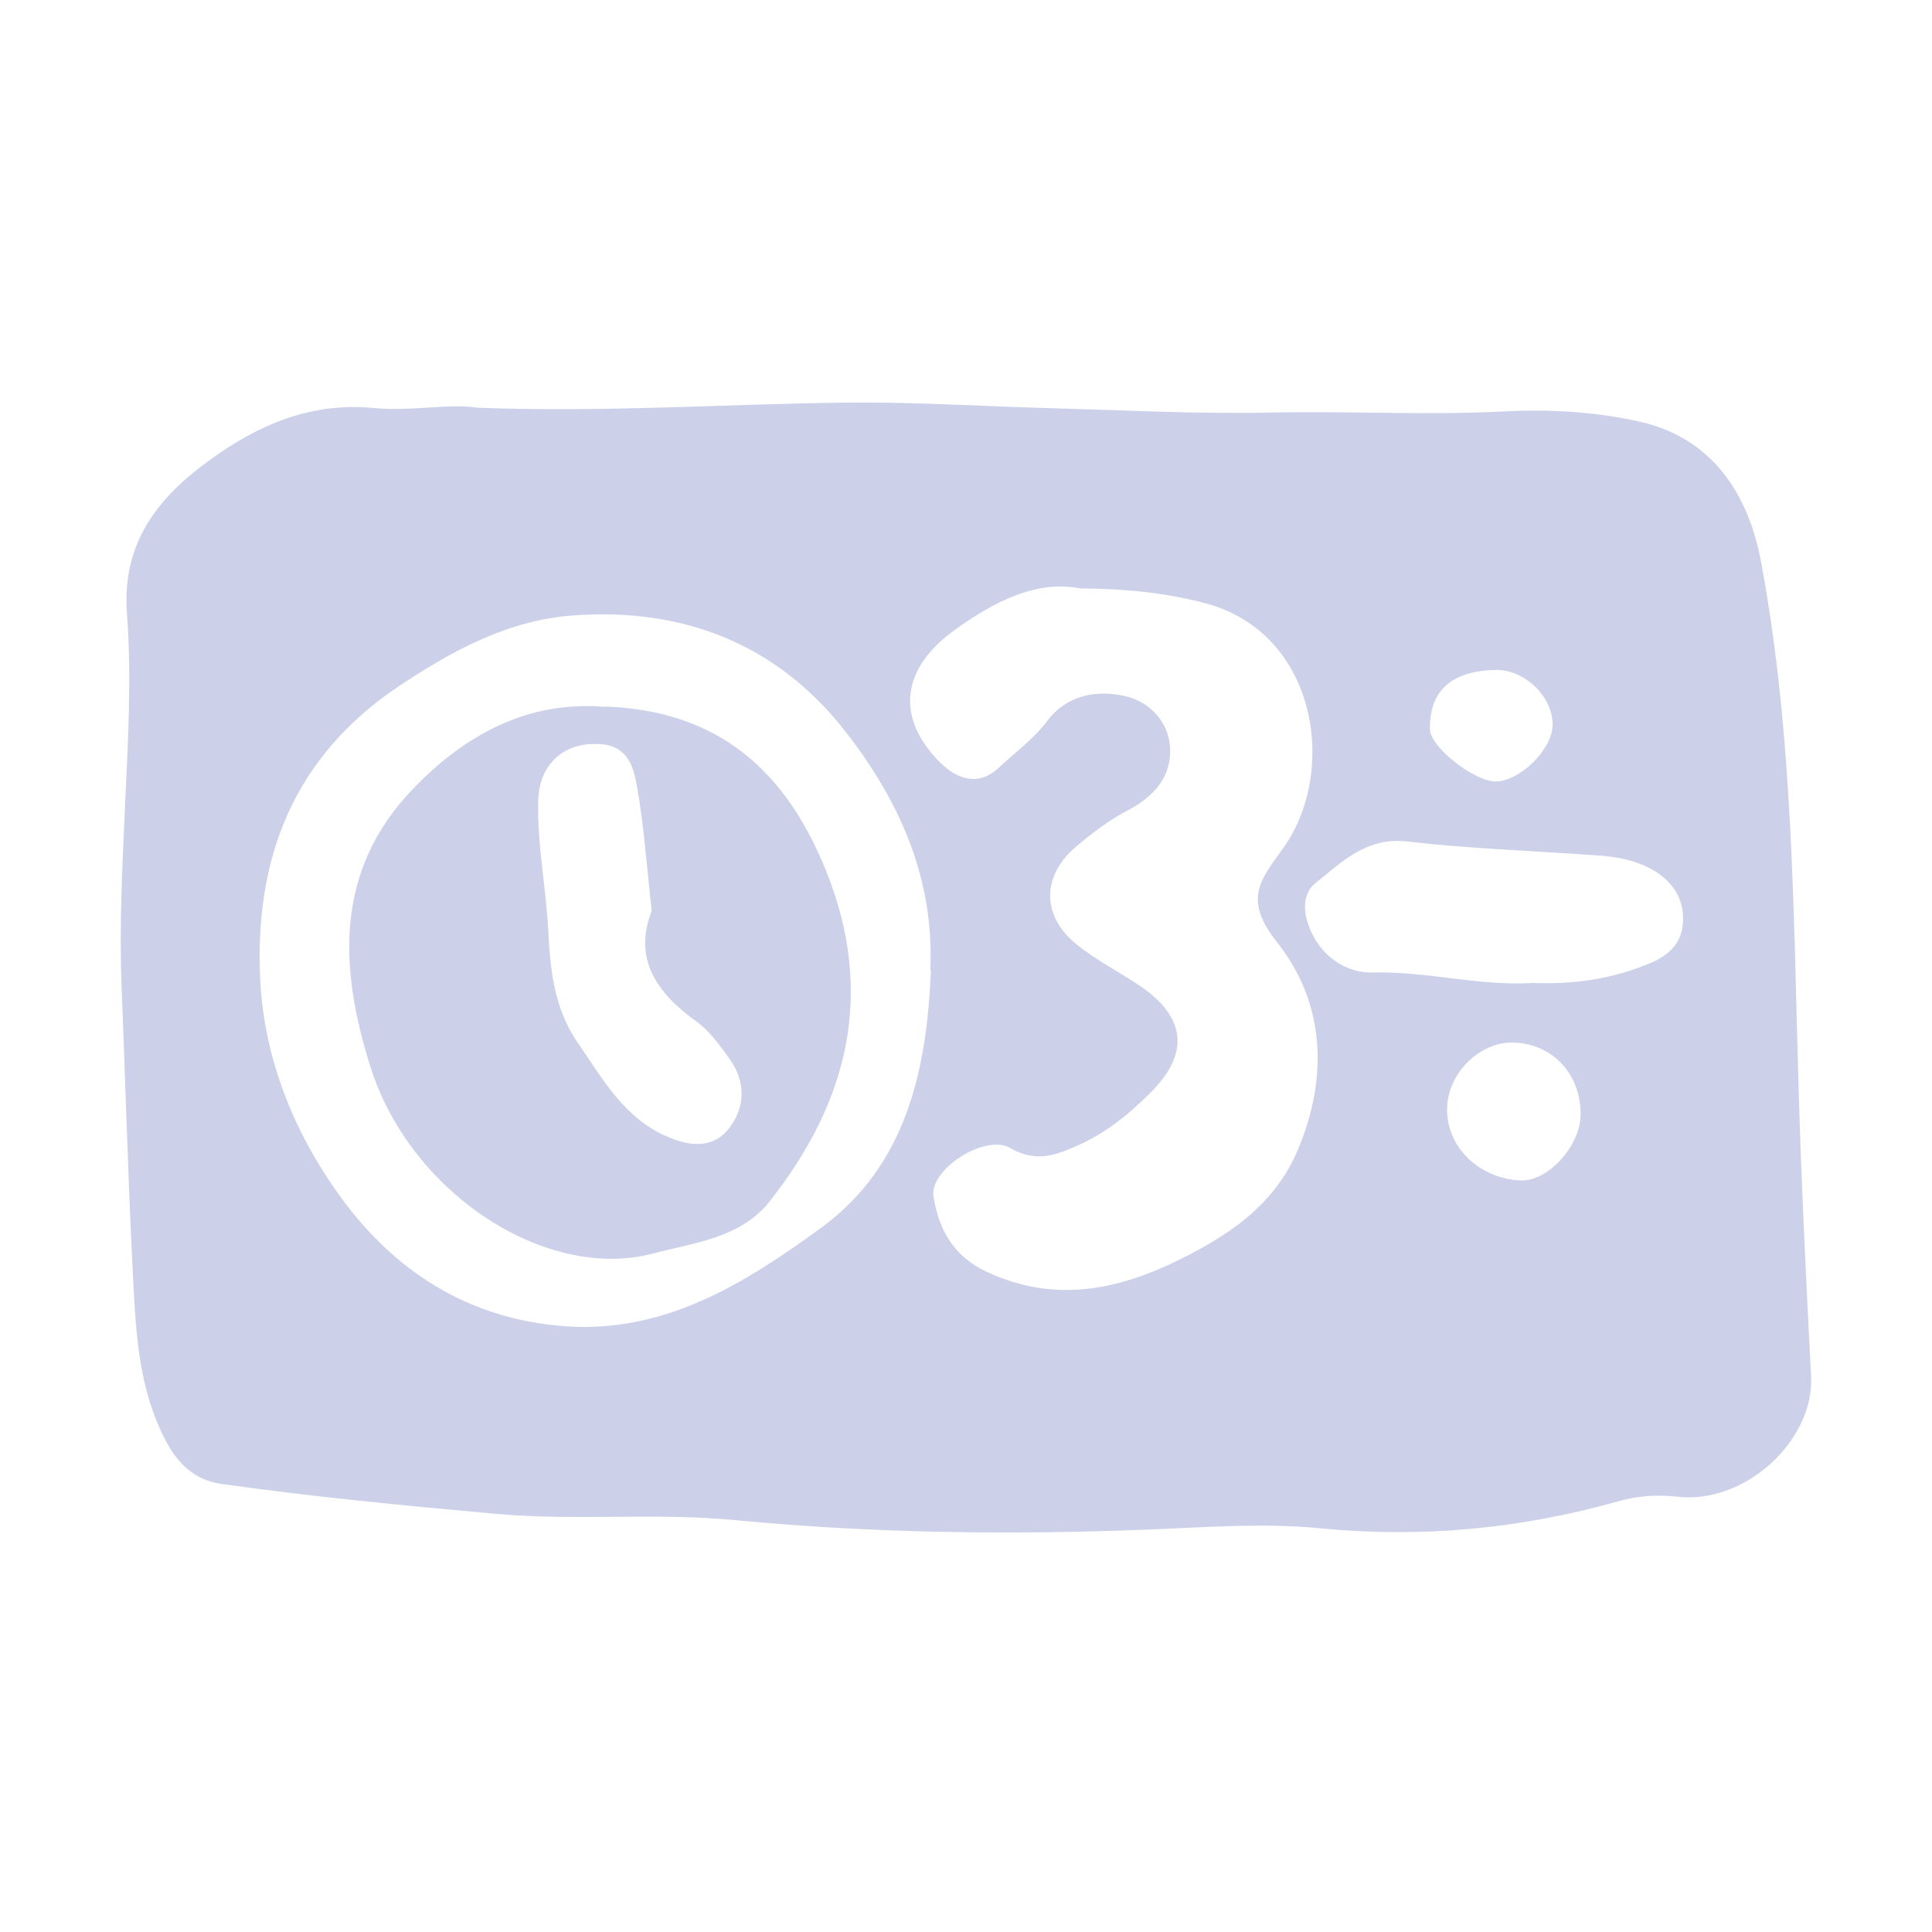
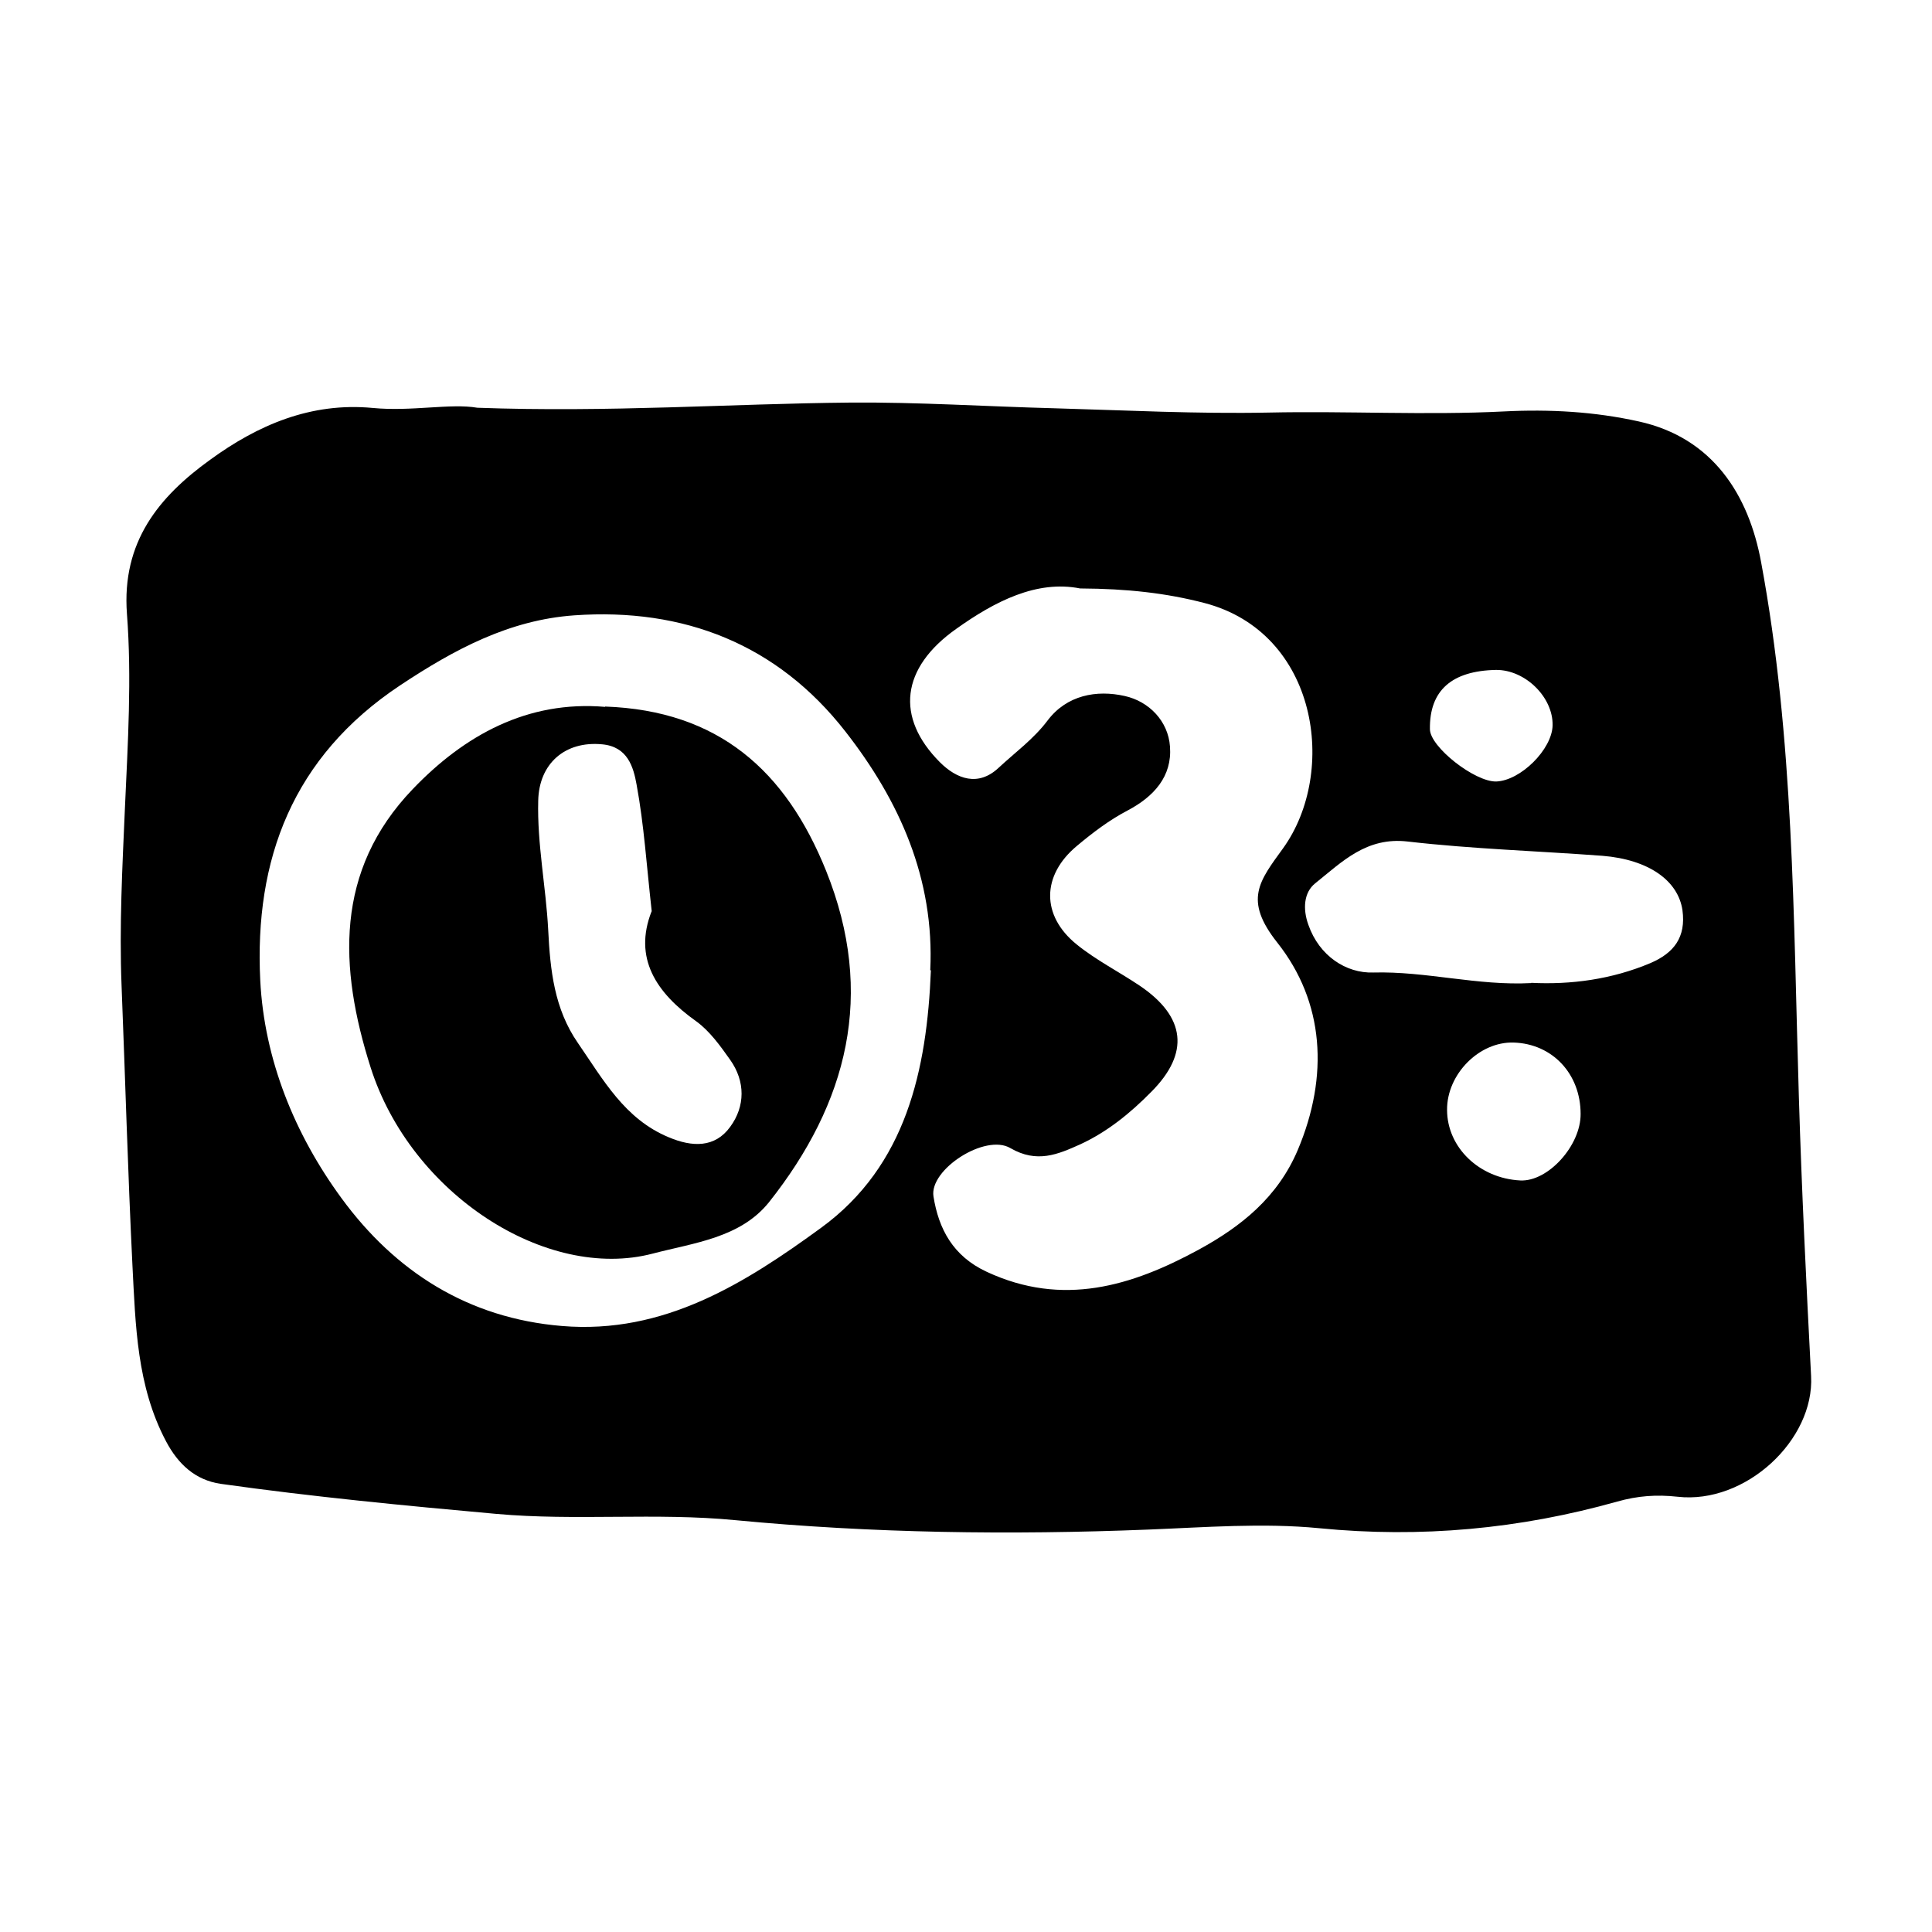
<svg xmlns="http://www.w3.org/2000/svg" width="auto" height="auto" viewBox="0 0 24 24" fill="none">
-   <path d="M5.926 5.065C7.571 5.125 9.066 5.015 10.562 5.001C11.404 4.994 12.256 5.05 13.105 5.072C13.99 5.097 14.875 5.143 15.763 5.125C16.736 5.104 17.713 5.16 18.683 5.111C19.255 5.082 19.809 5.114 20.356 5.235C21.28 5.438 21.724 6.152 21.877 6.983C22.285 9.175 22.278 11.402 22.346 13.623C22.381 14.781 22.438 15.939 22.498 17.094C22.541 17.886 21.685 18.689 20.839 18.593C20.576 18.564 20.342 18.582 20.09 18.653C18.878 18.994 17.649 19.108 16.388 18.984C15.688 18.916 14.971 18.973 14.264 19.001C12.551 19.069 10.839 19.047 9.134 18.884C8.146 18.788 7.155 18.895 6.164 18.806C5.02 18.703 3.879 18.593 2.743 18.433C2.426 18.387 2.213 18.188 2.064 17.907C1.698 17.218 1.684 16.461 1.645 15.715C1.588 14.557 1.556 13.399 1.51 12.241C1.481 11.505 1.52 10.77 1.552 10.035C1.588 9.232 1.638 8.425 1.577 7.626C1.51 6.731 1.975 6.169 2.611 5.711C3.201 5.281 3.862 4.994 4.633 5.068C5.112 5.114 5.595 5.008 5.929 5.065H5.926ZM13.418 7.31C12.878 7.203 12.359 7.47 11.88 7.811C11.191 8.297 11.12 8.912 11.677 9.47C11.887 9.679 12.153 9.775 12.406 9.537C12.612 9.345 12.839 9.182 13.013 8.951C13.251 8.635 13.621 8.567 13.972 8.646C14.274 8.713 14.512 8.958 14.534 9.274C14.562 9.644 14.335 9.896 14.004 10.07C13.78 10.187 13.574 10.344 13.379 10.507C12.938 10.873 12.931 11.374 13.376 11.733C13.617 11.928 13.898 12.07 14.157 12.244C14.732 12.632 14.779 13.083 14.303 13.562C14.04 13.829 13.756 14.06 13.418 14.216C13.141 14.34 12.882 14.454 12.551 14.262C12.239 14.078 11.542 14.529 11.596 14.863C11.66 15.264 11.837 15.605 12.26 15.8C13.201 16.237 14.057 15.978 14.892 15.523C15.418 15.236 15.873 14.873 16.122 14.284C16.509 13.367 16.452 12.447 15.866 11.708C15.447 11.178 15.642 10.948 15.94 10.536C16.619 9.591 16.374 7.86 14.963 7.491C14.487 7.367 14.001 7.313 13.422 7.31H13.418ZM11.556 12.053C11.61 10.916 11.173 9.946 10.501 9.086C9.656 8.003 8.494 7.548 7.134 7.644C6.327 7.701 5.645 8.066 4.97 8.514C3.634 9.402 3.158 10.678 3.233 12.18C3.283 13.161 3.659 14.088 4.242 14.884C4.91 15.797 5.816 16.376 6.981 16.472C8.249 16.578 9.258 15.939 10.203 15.25C11.258 14.479 11.514 13.289 11.564 12.053H11.556ZM19.02 12.209C19.518 12.234 20.022 12.166 20.502 11.964C20.793 11.839 20.946 11.644 20.9 11.306C20.846 10.941 20.484 10.678 19.905 10.631C19.099 10.571 18.289 10.546 17.489 10.454C16.974 10.393 16.672 10.706 16.338 10.973C16.196 11.086 16.182 11.292 16.253 11.488C16.388 11.875 16.722 12.092 17.059 12.081C17.717 12.063 18.353 12.248 19.024 12.212L19.02 12.209ZM19.635 13.839C19.635 13.338 19.283 12.966 18.804 12.951C18.374 12.937 17.973 13.346 17.976 13.786C17.976 14.255 18.378 14.639 18.886 14.664C19.23 14.681 19.639 14.23 19.635 13.836V13.839ZM18.584 8.322C18.033 8.333 17.756 8.578 17.763 9.058C17.763 9.278 18.321 9.715 18.587 9.708C18.889 9.697 19.28 9.31 19.287 9.011C19.294 8.66 18.946 8.319 18.584 8.322Z" fill="#CCD1E9" />
-   <path d="M7.517 8.777C8.924 8.827 9.762 9.573 10.263 10.82C10.878 12.351 10.53 13.701 9.553 14.934C9.197 15.378 8.622 15.438 8.107 15.573C6.789 15.918 5.105 14.834 4.604 13.26C4.21 12.021 4.156 10.816 5.126 9.804C5.769 9.132 6.554 8.699 7.517 8.781V8.777ZM8.096 11.321C8.032 10.752 8 10.244 7.908 9.747C7.869 9.53 7.798 9.274 7.478 9.246C7.02 9.203 6.696 9.484 6.686 9.946C6.672 10.486 6.782 11.015 6.81 11.552C6.835 12.053 6.885 12.532 7.18 12.958C7.492 13.41 7.759 13.9 8.306 14.127C8.601 14.252 8.881 14.259 9.07 13.999C9.258 13.744 9.261 13.434 9.07 13.165C8.949 12.994 8.817 12.809 8.65 12.688C8.146 12.33 7.869 11.9 8.093 11.324L8.096 11.321Z" fill="#CCD1E9" />
+   <path d="M5.926 5.065C7.571 5.125 9.066 5.015 10.562 5.001C11.404 4.994 12.256 5.05 13.105 5.072C13.99 5.097 14.875 5.143 15.763 5.125C16.736 5.104 17.713 5.16 18.683 5.111C19.255 5.082 19.809 5.114 20.356 5.235C21.28 5.438 21.724 6.152 21.877 6.983C22.285 9.175 22.278 11.402 22.346 13.623C22.381 14.781 22.438 15.939 22.498 17.094C22.541 17.886 21.685 18.689 20.839 18.593C20.576 18.564 20.342 18.582 20.09 18.653C18.878 18.994 17.649 19.108 16.388 18.984C15.688 18.916 14.971 18.973 14.264 19.001C12.551 19.069 10.839 19.047 9.134 18.884C8.146 18.788 7.155 18.895 6.164 18.806C5.02 18.703 3.879 18.593 2.743 18.433C2.426 18.387 2.213 18.188 2.064 17.907C1.698 17.218 1.684 16.461 1.645 15.715C1.588 14.557 1.556 13.399 1.51 12.241C1.481 11.505 1.52 10.77 1.552 10.035C1.588 9.232 1.638 8.425 1.577 7.626C1.51 6.731 1.975 6.169 2.611 5.711C3.201 5.281 3.862 4.994 4.633 5.068C5.112 5.114 5.595 5.008 5.929 5.065H5.926ZM13.418 7.31C12.878 7.203 12.359 7.47 11.88 7.811C11.191 8.297 11.12 8.912 11.677 9.47C11.887 9.679 12.153 9.775 12.406 9.537C12.612 9.345 12.839 9.182 13.013 8.951C13.251 8.635 13.621 8.567 13.972 8.646C14.274 8.713 14.512 8.958 14.534 9.274C14.562 9.644 14.335 9.896 14.004 10.07C13.78 10.187 13.574 10.344 13.379 10.507C12.938 10.873 12.931 11.374 13.376 11.733C13.617 11.928 13.898 12.07 14.157 12.244C14.732 12.632 14.779 13.083 14.303 13.562C14.04 13.829 13.756 14.06 13.418 14.216C13.141 14.34 12.882 14.454 12.551 14.262C12.239 14.078 11.542 14.529 11.596 14.863C11.66 15.264 11.837 15.605 12.26 15.8C13.201 16.237 14.057 15.978 14.892 15.523C15.418 15.236 15.873 14.873 16.122 14.284C16.509 13.367 16.452 12.447 15.866 11.708C15.447 11.178 15.642 10.948 15.94 10.536C16.619 9.591 16.374 7.86 14.963 7.491C14.487 7.367 14.001 7.313 13.422 7.31H13.418ZM11.556 12.053C11.61 10.916 11.173 9.946 10.501 9.086C9.656 8.003 8.494 7.548 7.134 7.644C6.327 7.701 5.645 8.066 4.97 8.514C3.634 9.402 3.158 10.678 3.233 12.18C3.283 13.161 3.659 14.088 4.242 14.884C4.91 15.797 5.816 16.376 6.981 16.472C8.249 16.578 9.258 15.939 10.203 15.25C11.258 14.479 11.514 13.289 11.564 12.053H11.556ZM19.02 12.209C19.518 12.234 20.022 12.166 20.502 11.964C20.793 11.839 20.946 11.644 20.9 11.306C20.846 10.941 20.484 10.678 19.905 10.631C19.099 10.571 18.289 10.546 17.489 10.454C16.974 10.393 16.672 10.706 16.338 10.973C16.196 11.086 16.182 11.292 16.253 11.488C16.388 11.875 16.722 12.092 17.059 12.081C17.717 12.063 18.353 12.248 19.024 12.212L19.02 12.209ZM19.635 13.839C19.635 13.338 19.283 12.966 18.804 12.951C18.374 12.937 17.973 13.346 17.976 13.786C17.976 14.255 18.378 14.639 18.886 14.664C19.23 14.681 19.639 14.23 19.635 13.836V13.839ZM18.584 8.322C18.033 8.333 17.756 8.578 17.763 9.058C17.763 9.278 18.321 9.715 18.587 9.708C18.889 9.697 19.28 9.31 19.287 9.011C19.294 8.66 18.946 8.319 18.584 8.322Z" fill="currentColor" />
+   <path d="M7.517 8.777C8.924 8.827 9.762 9.573 10.263 10.82C10.878 12.351 10.53 13.701 9.553 14.934C9.197 15.378 8.622 15.438 8.107 15.573C6.789 15.918 5.105 14.834 4.604 13.26C4.21 12.021 4.156 10.816 5.126 9.804C5.769 9.132 6.554 8.699 7.517 8.781V8.777ZM8.096 11.321C8.032 10.752 8 10.244 7.908 9.747C7.869 9.53 7.798 9.274 7.478 9.246C7.02 9.203 6.696 9.484 6.686 9.946C6.672 10.486 6.782 11.015 6.81 11.552C6.835 12.053 6.885 12.532 7.18 12.958C7.492 13.41 7.759 13.9 8.306 14.127C8.601 14.252 8.881 14.259 9.07 13.999C9.258 13.744 9.261 13.434 9.07 13.165C8.949 12.994 8.817 12.809 8.65 12.688C8.146 12.33 7.869 11.9 8.093 11.324L8.096 11.321Z" fill="currentColor" />
</svg>
